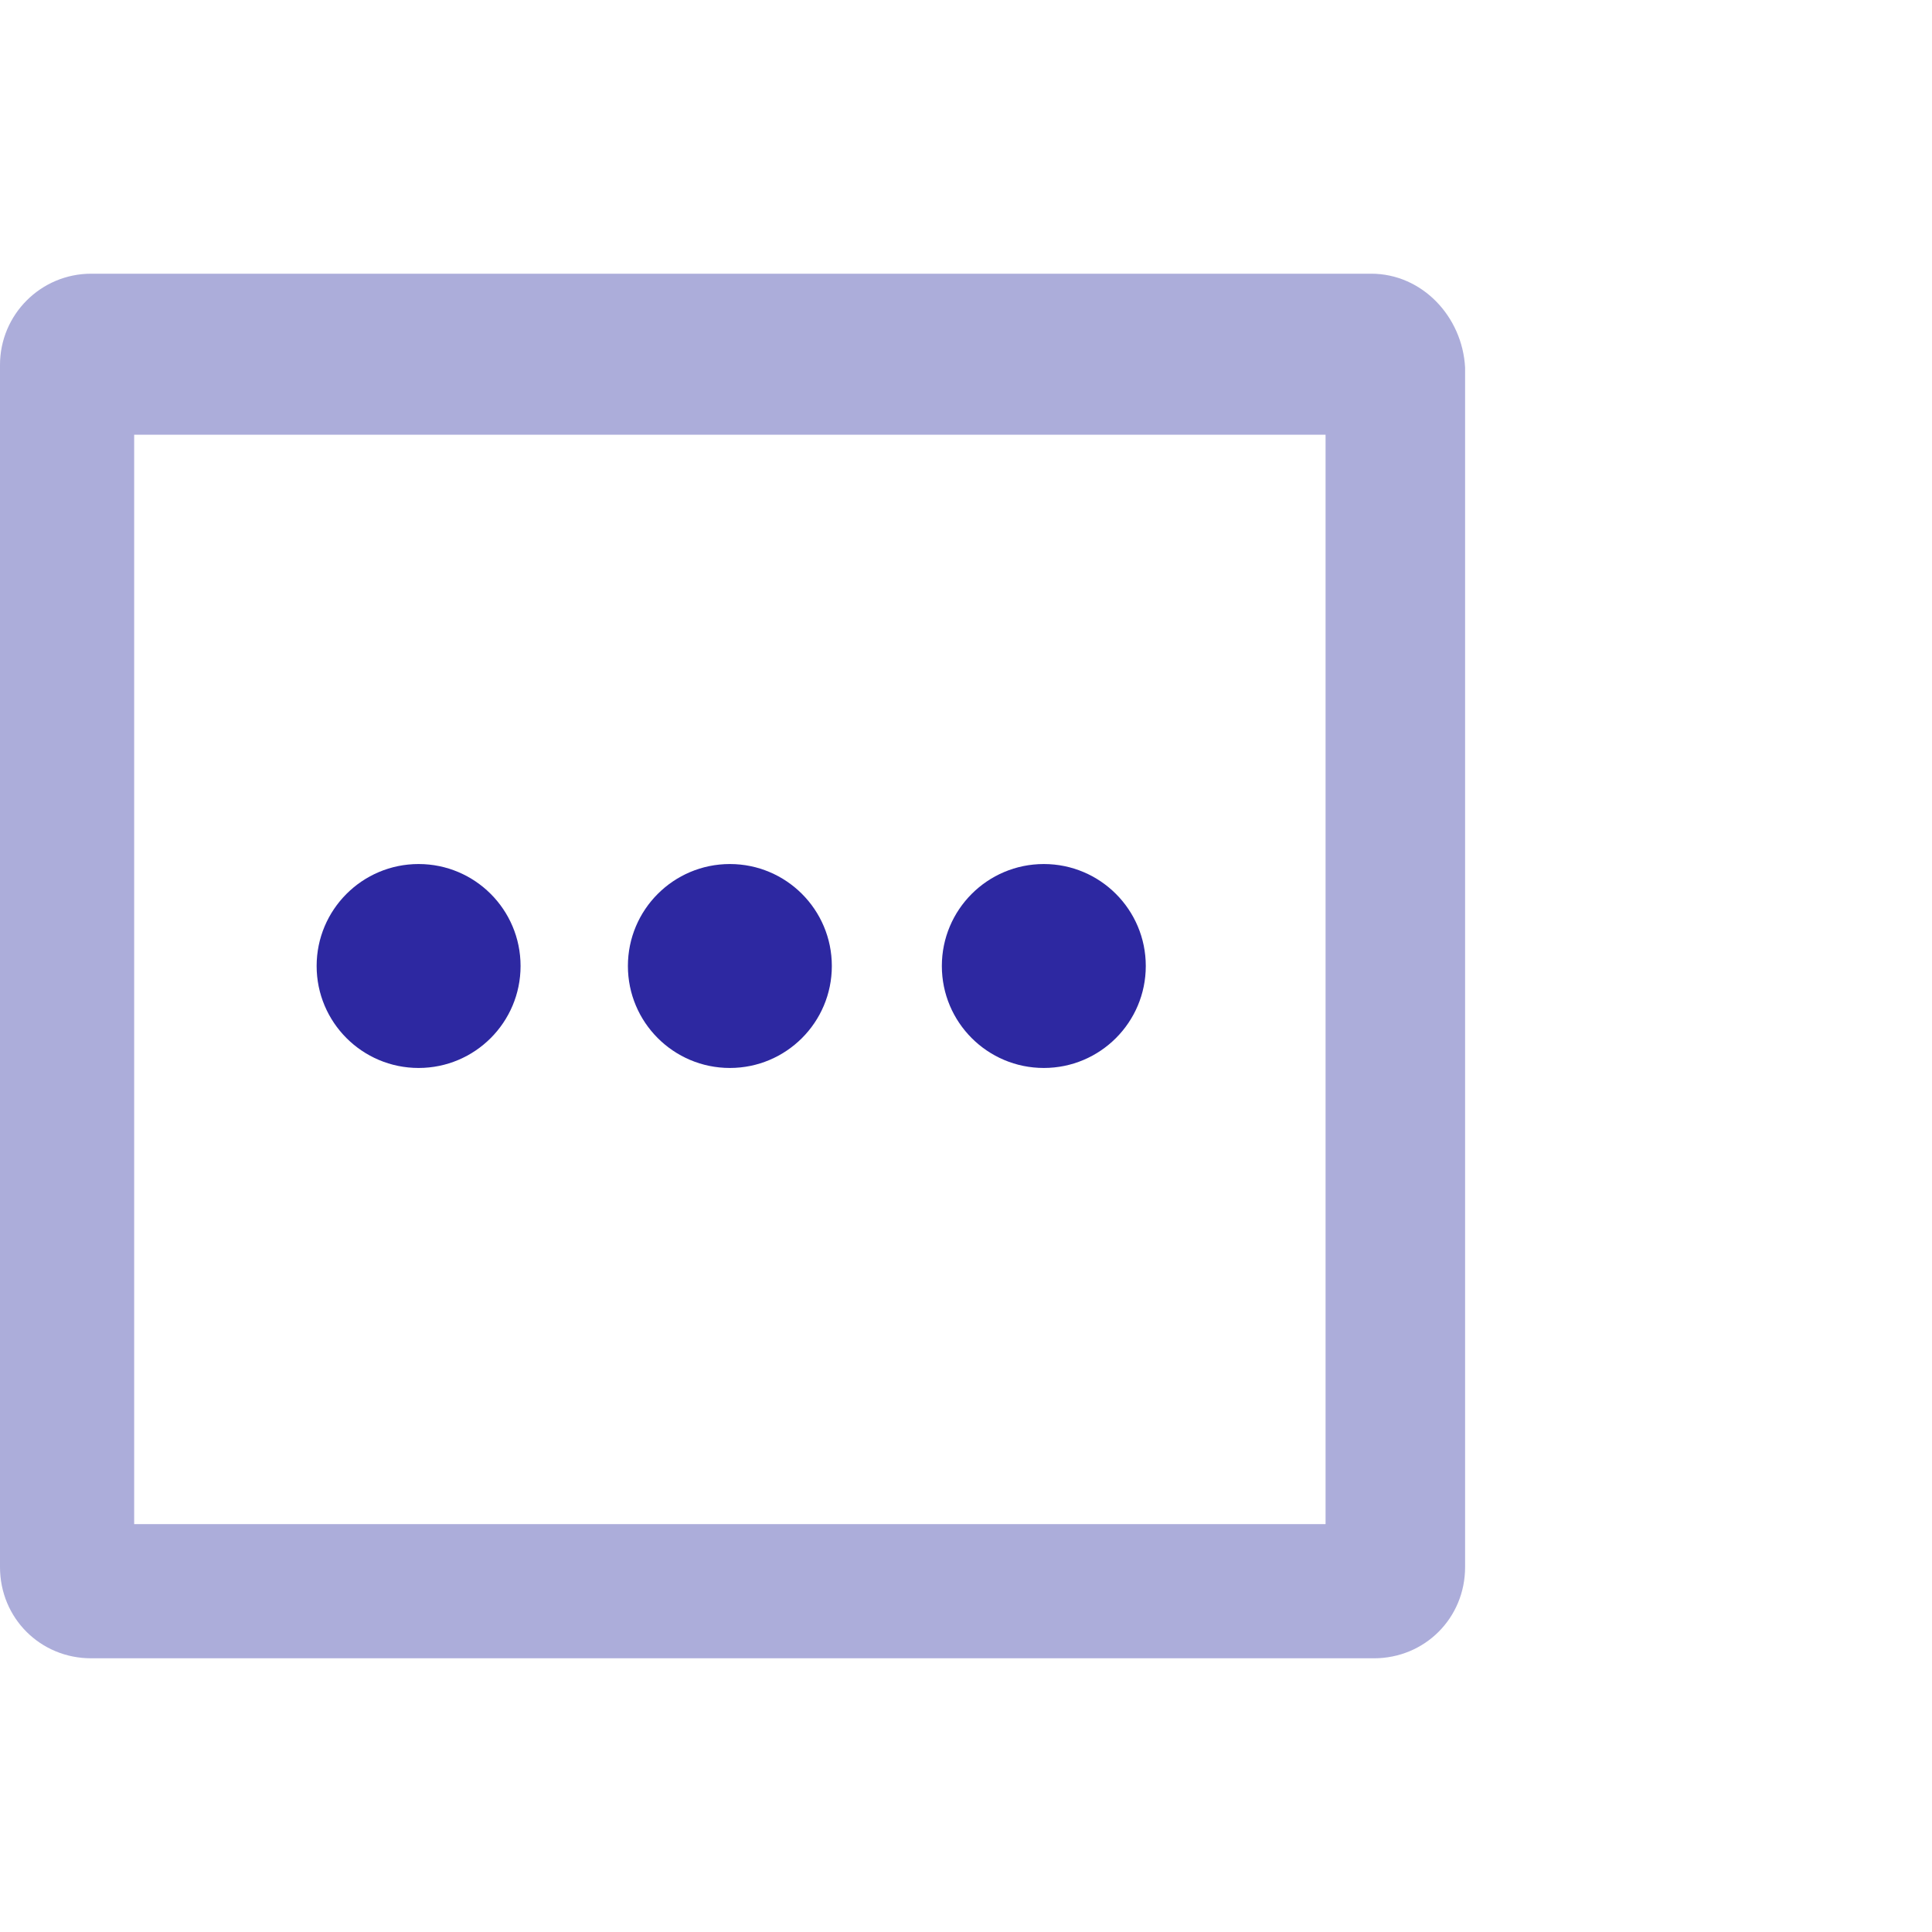
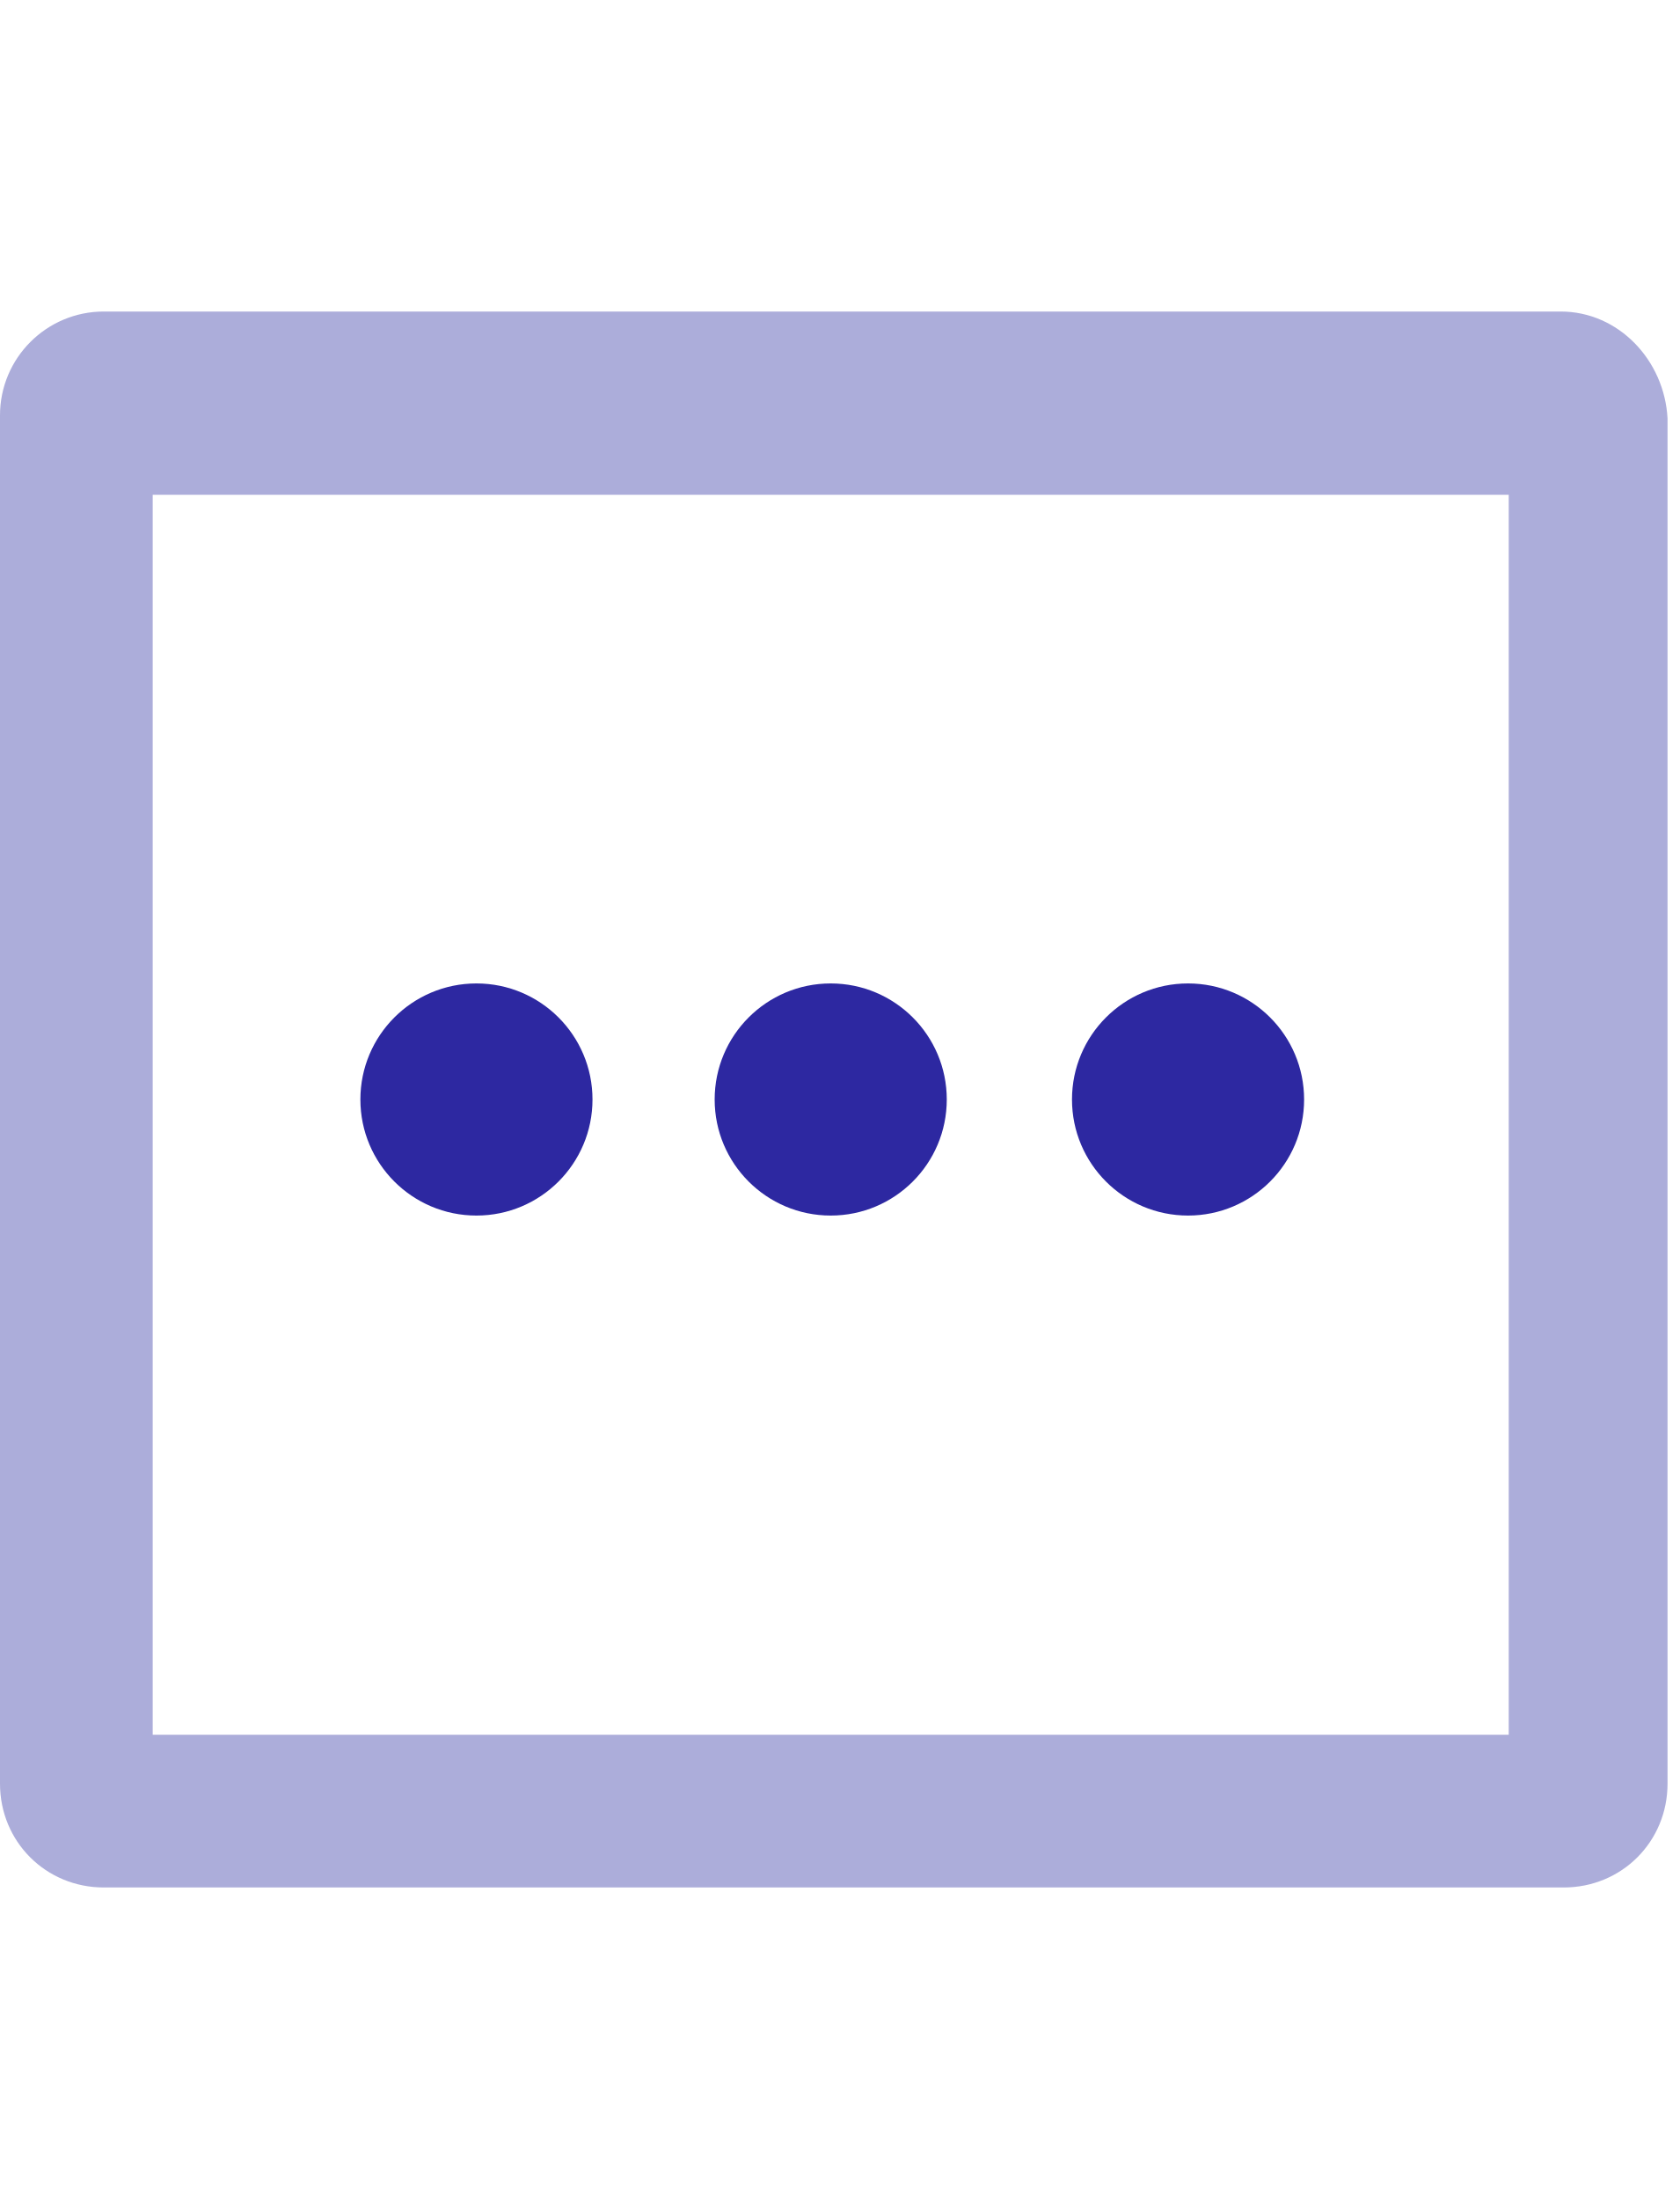
- <svg xmlns="http://www.w3.org/2000/svg" viewBox="0 0 72 72">
+ <svg xmlns="http://www.w3.org/2000/svg" viewBox="0 0 55 72">
  <style>.a{fill:#2d28a1}</style>
  <path fill="#acadda" d="M51.1 10.2H3.4A3.4 3.4 0 0 0 0 13.6v44.8c0 1.9 1.5 3.4 3.4 3.4h47.8c1.9 0 3.4-1.5 3.4-3.4V13.7c-.1-1.9-1.6-3.5-3.5-3.5zM5 56.8V16.2h44.4v40.6H5z" />
  <circle cx="15.6" cy="36" r="3.8" class="a" />
  <circle cx="27.2" cy="36" r="3.8" class="a" />
  <circle cx="38.9" cy="36" r="3.8" class="a" />
</svg>
